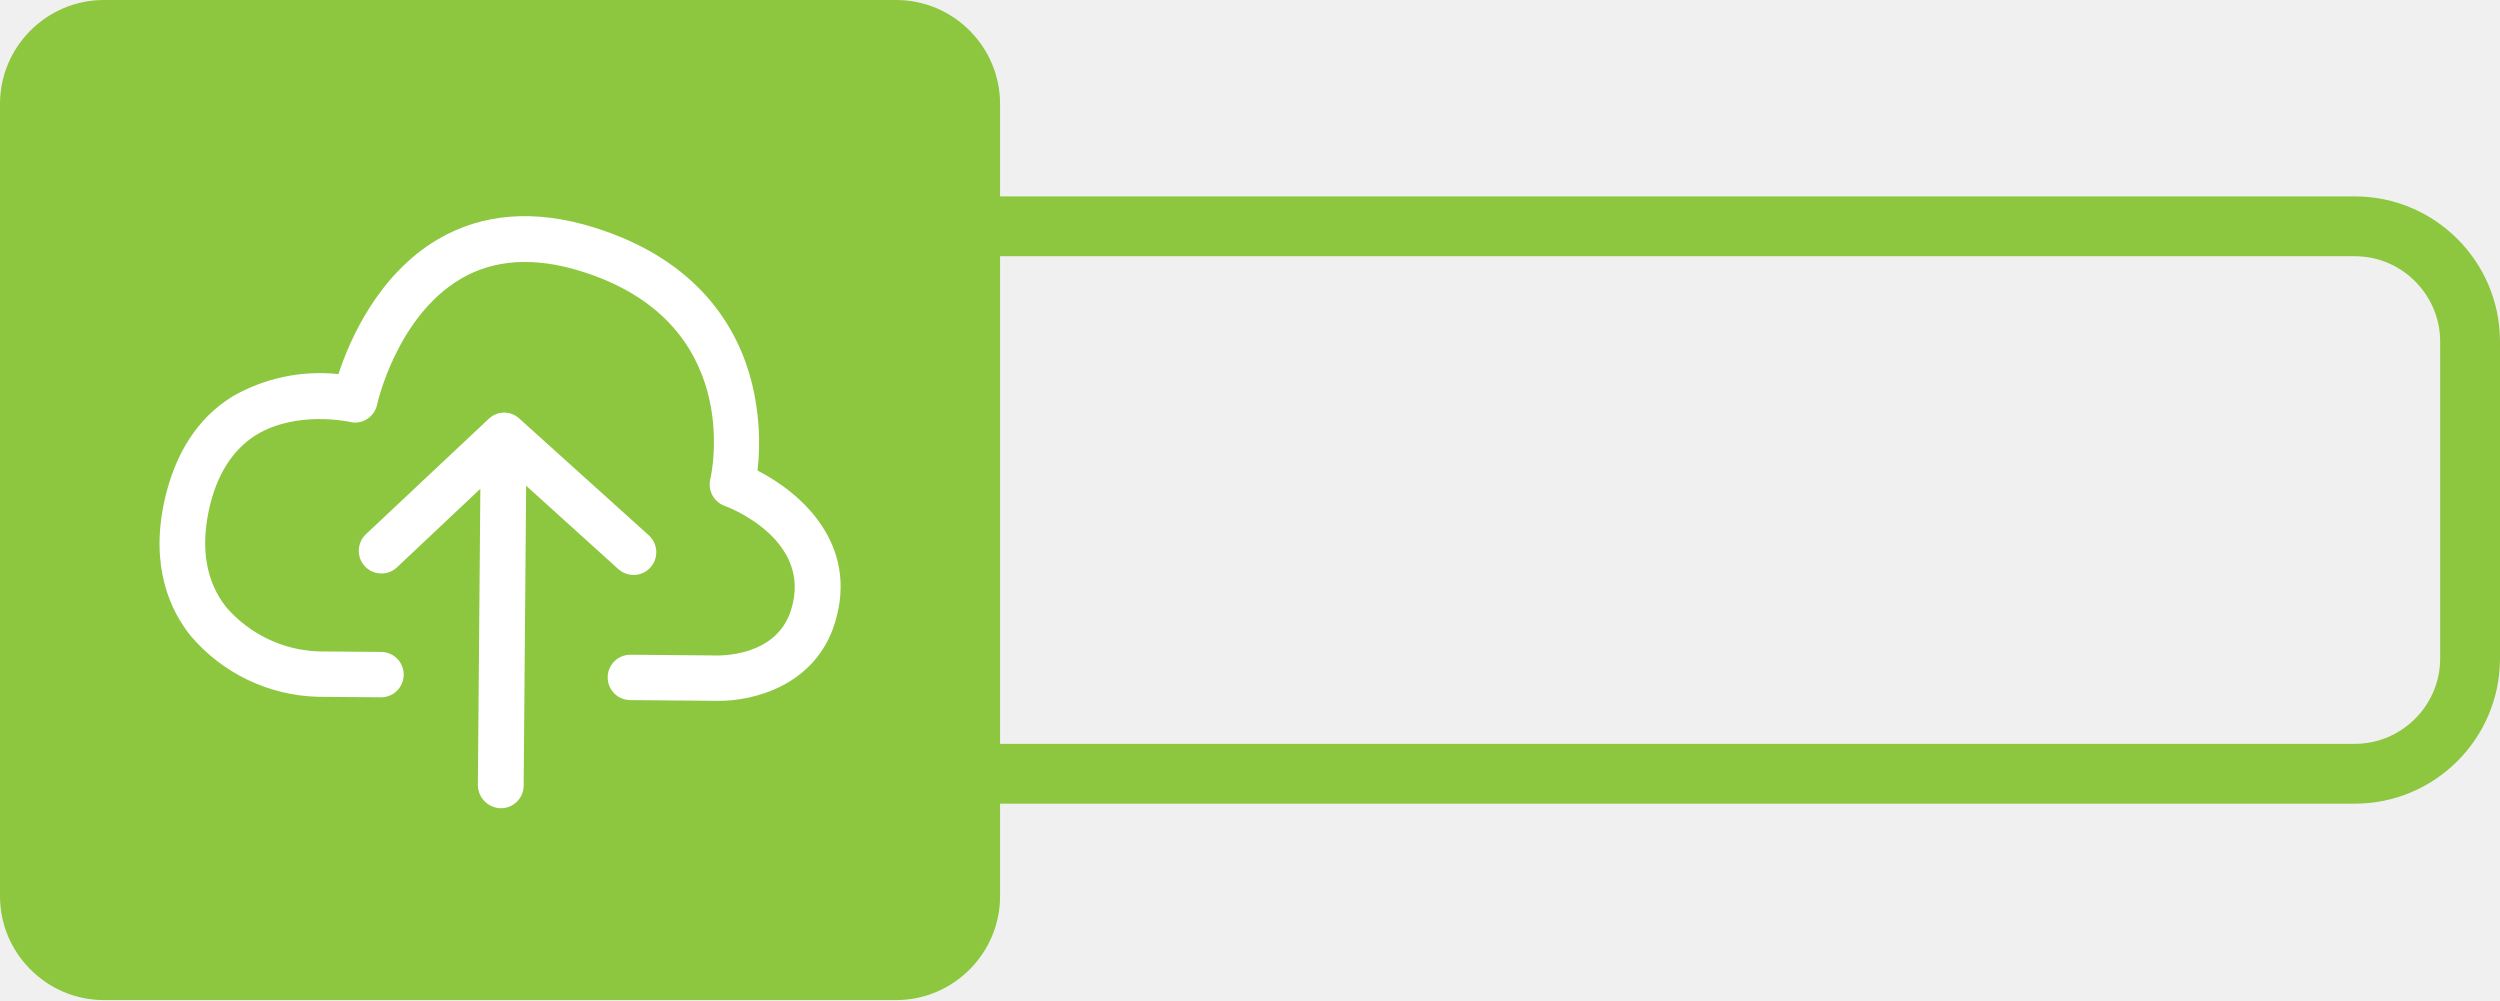
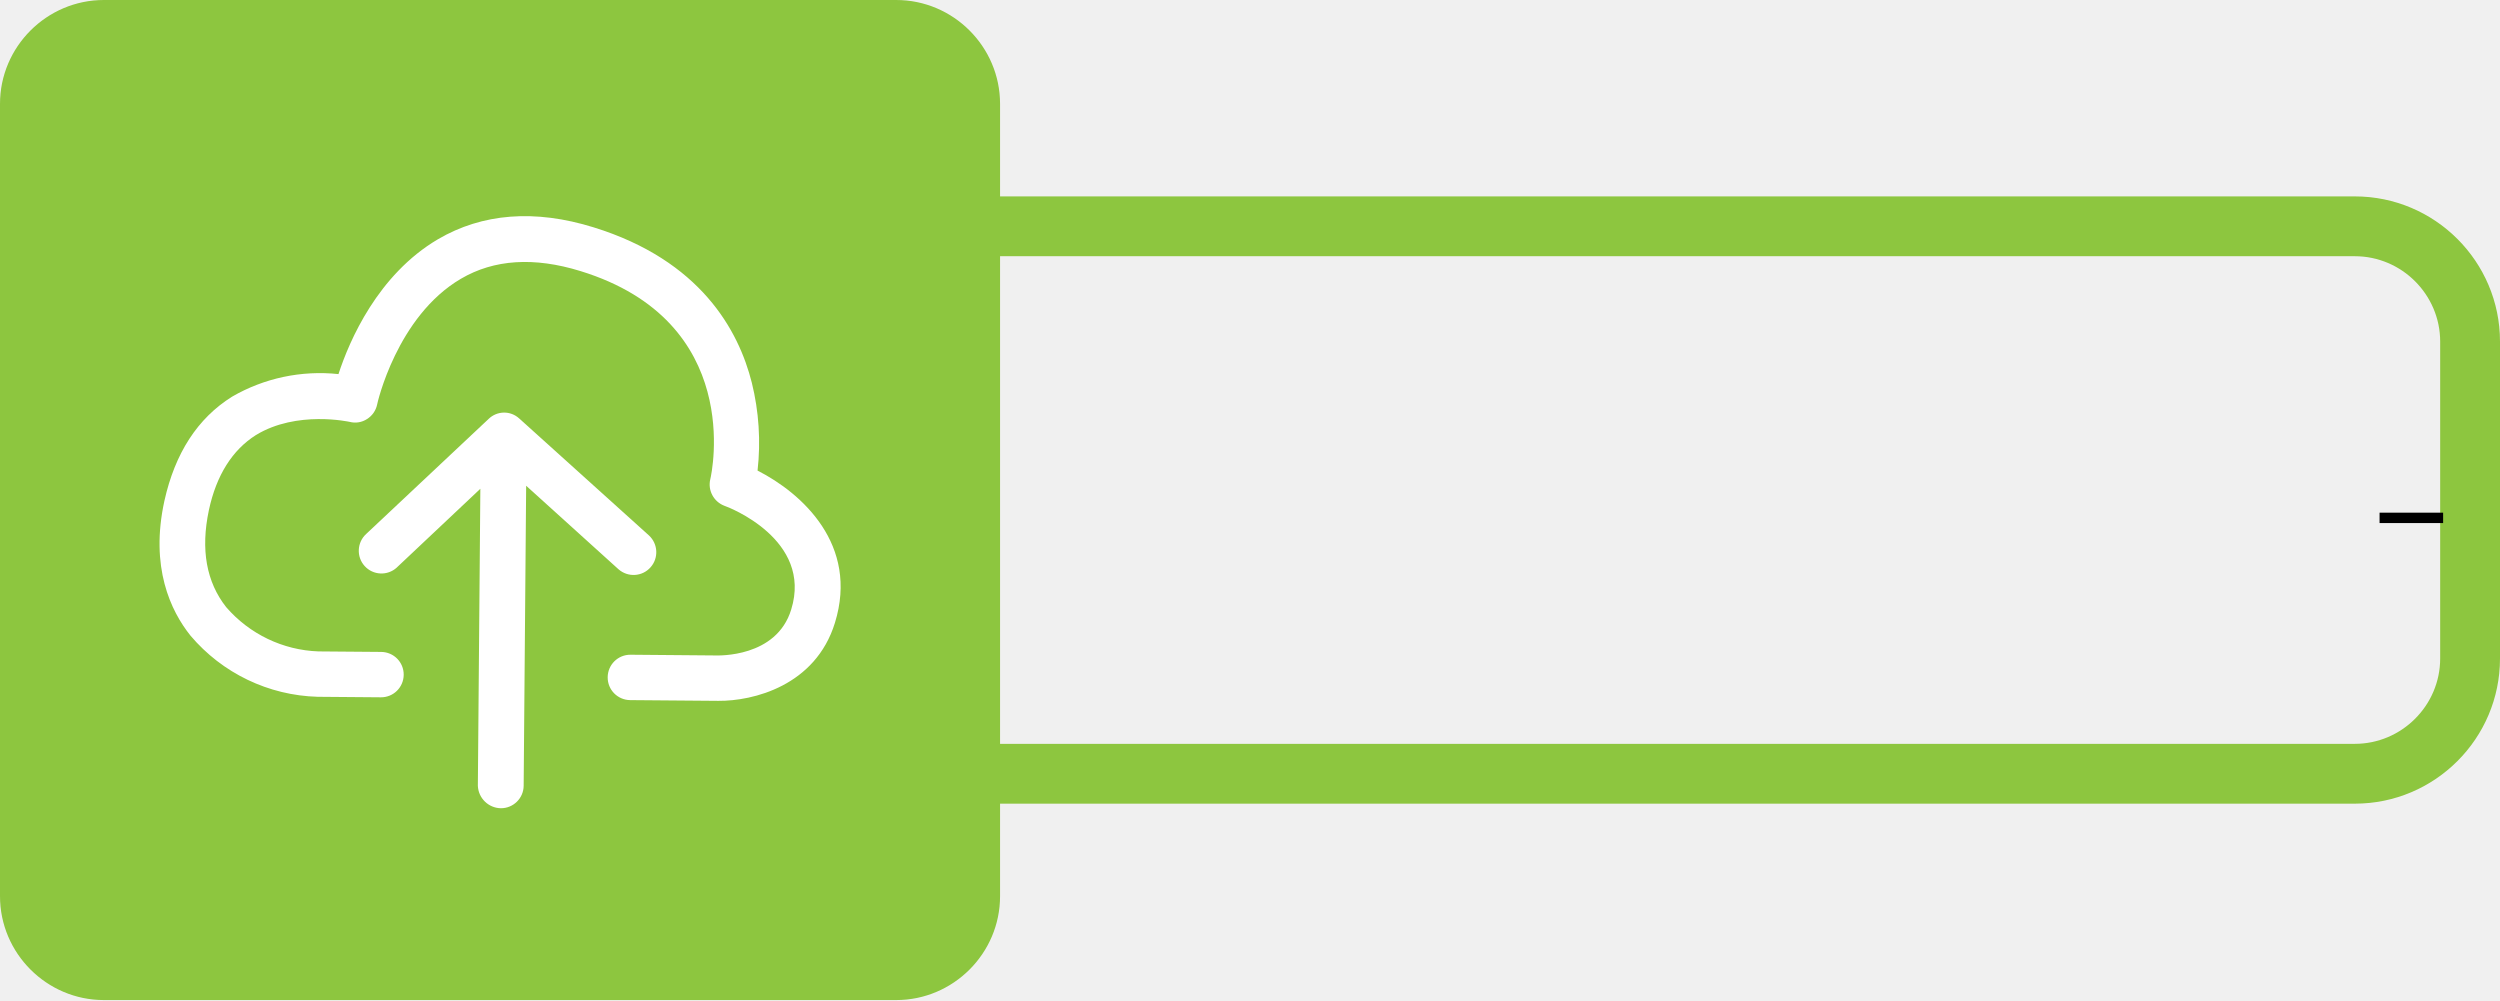
- <svg xmlns="http://www.w3.org/2000/svg" version="1.2" baseProfile="tiny" id="Layer_1" x="0px" y="0px" viewBox="0 0 240.71 96.29" xml:space="preserve">
-   <g>
-     <g>
-       <path fill="#8DC63F" d="M226.73,24.67c4.52,0,8.22,3.7,8.22,8.22V63.4c0,4.52-3.7,8.22-8.22,8.22H56.34    c-4.52,0-8.22-3.7-8.22-8.22V32.89c0-4.52,3.7-8.22,8.22-8.22H226.73 M226.73,18.91H56.34c-7.71,0-13.98,6.27-13.98,13.98V63.4    c0,7.71,6.27,13.98,13.98,13.98h170.39c7.71,0,13.98-6.27,13.98-13.98V32.89C240.71,25.18,234.44,18.91,226.73,18.91L226.73,18.91    z" />
-       <path fill="#8DC63F" d="M86.29,96.29H10c-5.5,0-10-4.5-10-10V10C0,4.5,4.5,0,10,0h76.29c5.5,0,10,4.5,10,10v76.29    C96.29,91.79,91.79,96.29,86.29,96.29z" />
+ <svg xmlns="http://www.w3.org/2000/svg" version="1.2" id="Layer_1" x="0px" y="0px" viewBox="0 0 240.71 96.29" xml:space="preserve">
+   <defs id="defs4176" />
+   <g id="g4171">
+     <g id="g4169">
+       <path fill="#8DC63F" d="M226.73,24.67c4.52,0,8.22,3.7,8.22,8.22V63.4c0,4.52-3.7,8.22-8.22,8.22H56.34    c-4.52,0-8.22-3.7-8.22-8.22V32.89c0-4.52,3.7-8.22,8.22-8.22H226.73 M226.73,18.91H56.34c-7.71,0-13.98,6.27-13.98,13.98V63.4    c0,7.71,6.27,13.98,13.98,13.98h170.39c7.71,0,13.98-6.27,13.98-13.98V32.89C240.71,25.18,234.44,18.91,226.73,18.91L226.73,18.91    z" id="path4162" />
+       <path fill="#8DC63F" d="M86.29,96.29H10c-5.5,0-10-4.5-10-10V10C0,4.5,4.5,0,10,0h76.29c5.5,0,10,4.5,10,10v76.29    C96.29,91.79,91.79,96.29,86.29,96.29z" id="path4164" />
      <g id="Group_95" transform="translate(0 0)">
        <path id="Path_169" fill="#FFFFFF" d="M48.22,77.82c1.2,0.01,2.19-0.96,2.2-2.16l0.24-28.89l8.89,8.04     c0.91,0.8,2.29,0.72,3.09-0.19c0.79-0.89,0.72-2.25-0.15-3.06l-12.5-11.27c-0.84-0.77-2.13-0.75-2.95,0.05L35.26,51.41     c-0.89,0.81-0.96,2.2-0.15,3.09c0.81,0.9,2.2,0.96,3.09,0.15c0.02-0.02,0.04-0.03,0.05-0.05l8-7.54l-0.24,28.6     C46.06,76.85,47.03,77.8,48.22,77.82z" />
        <path id="Path_170" fill="#FFFFFF" d="M72.94,45.31c0.32-2.83,0.13-5.69-0.55-8.45c-1.27-5.07-4.96-11.79-15.23-14.97     c-5.66-1.76-10.72-1.36-15,1.15c-5.78,3.41-8.52,9.75-9.57,12.98c-3.56-0.38-7.15,0.38-10.24,2.17     c-3.33,2.08-5.5,5.45-6.52,10.03c-1.4,6.39,0.6,10.59,2.51,12.98c3.06,3.62,7.52,5.76,12.25,5.89l6.08,0.05     c1.21,0.01,2.19-0.96,2.2-2.17c0.01-1.21-0.96-2.19-2.17-2.2l0,0l-6.04-0.05c-3.42-0.12-6.64-1.67-8.88-4.26     c-1.91-2.42-2.47-5.55-1.67-9.33c0.72-3.38,2.27-5.81,4.53-7.24c3.95-2.41,9-1.27,9.03-1.27c0.57,0.15,1.18,0.05,1.68-0.28     c0.49-0.31,0.84-0.81,0.96-1.38c0-0.07,1.89-8.5,8.07-12.12c3.18-1.87,7.04-2.12,11.51-0.74c15.79,4.86,12.65,19.43,12.5,20.04     c-0.26,1.07,0.33,2.17,1.36,2.56c0.36,0.11,8.52,3.24,6.43,9.99c-1.42,4.65-7.06,4.42-7.28,4.42l-8.19-0.07     c-1.21-0.01-2.19,0.96-2.2,2.17c-0.01,1.21,0.96,2.19,2.17,2.2l8.48,0.07c3.35,0.03,9.36-1.45,11.23-7.51     C82.71,52.45,77.22,47.49,72.94,45.31z" />
      </g>
    </g>
  </g>
+   <path style="fill:none;stroke:#000000;stroke-width:1px;stroke-linecap:butt;stroke-linejoin:miter;stroke-opacity:1" d="m 229.115,49.864 c 6.119,0 6.119,0 6.119,0" id="toMS" />
</svg>
